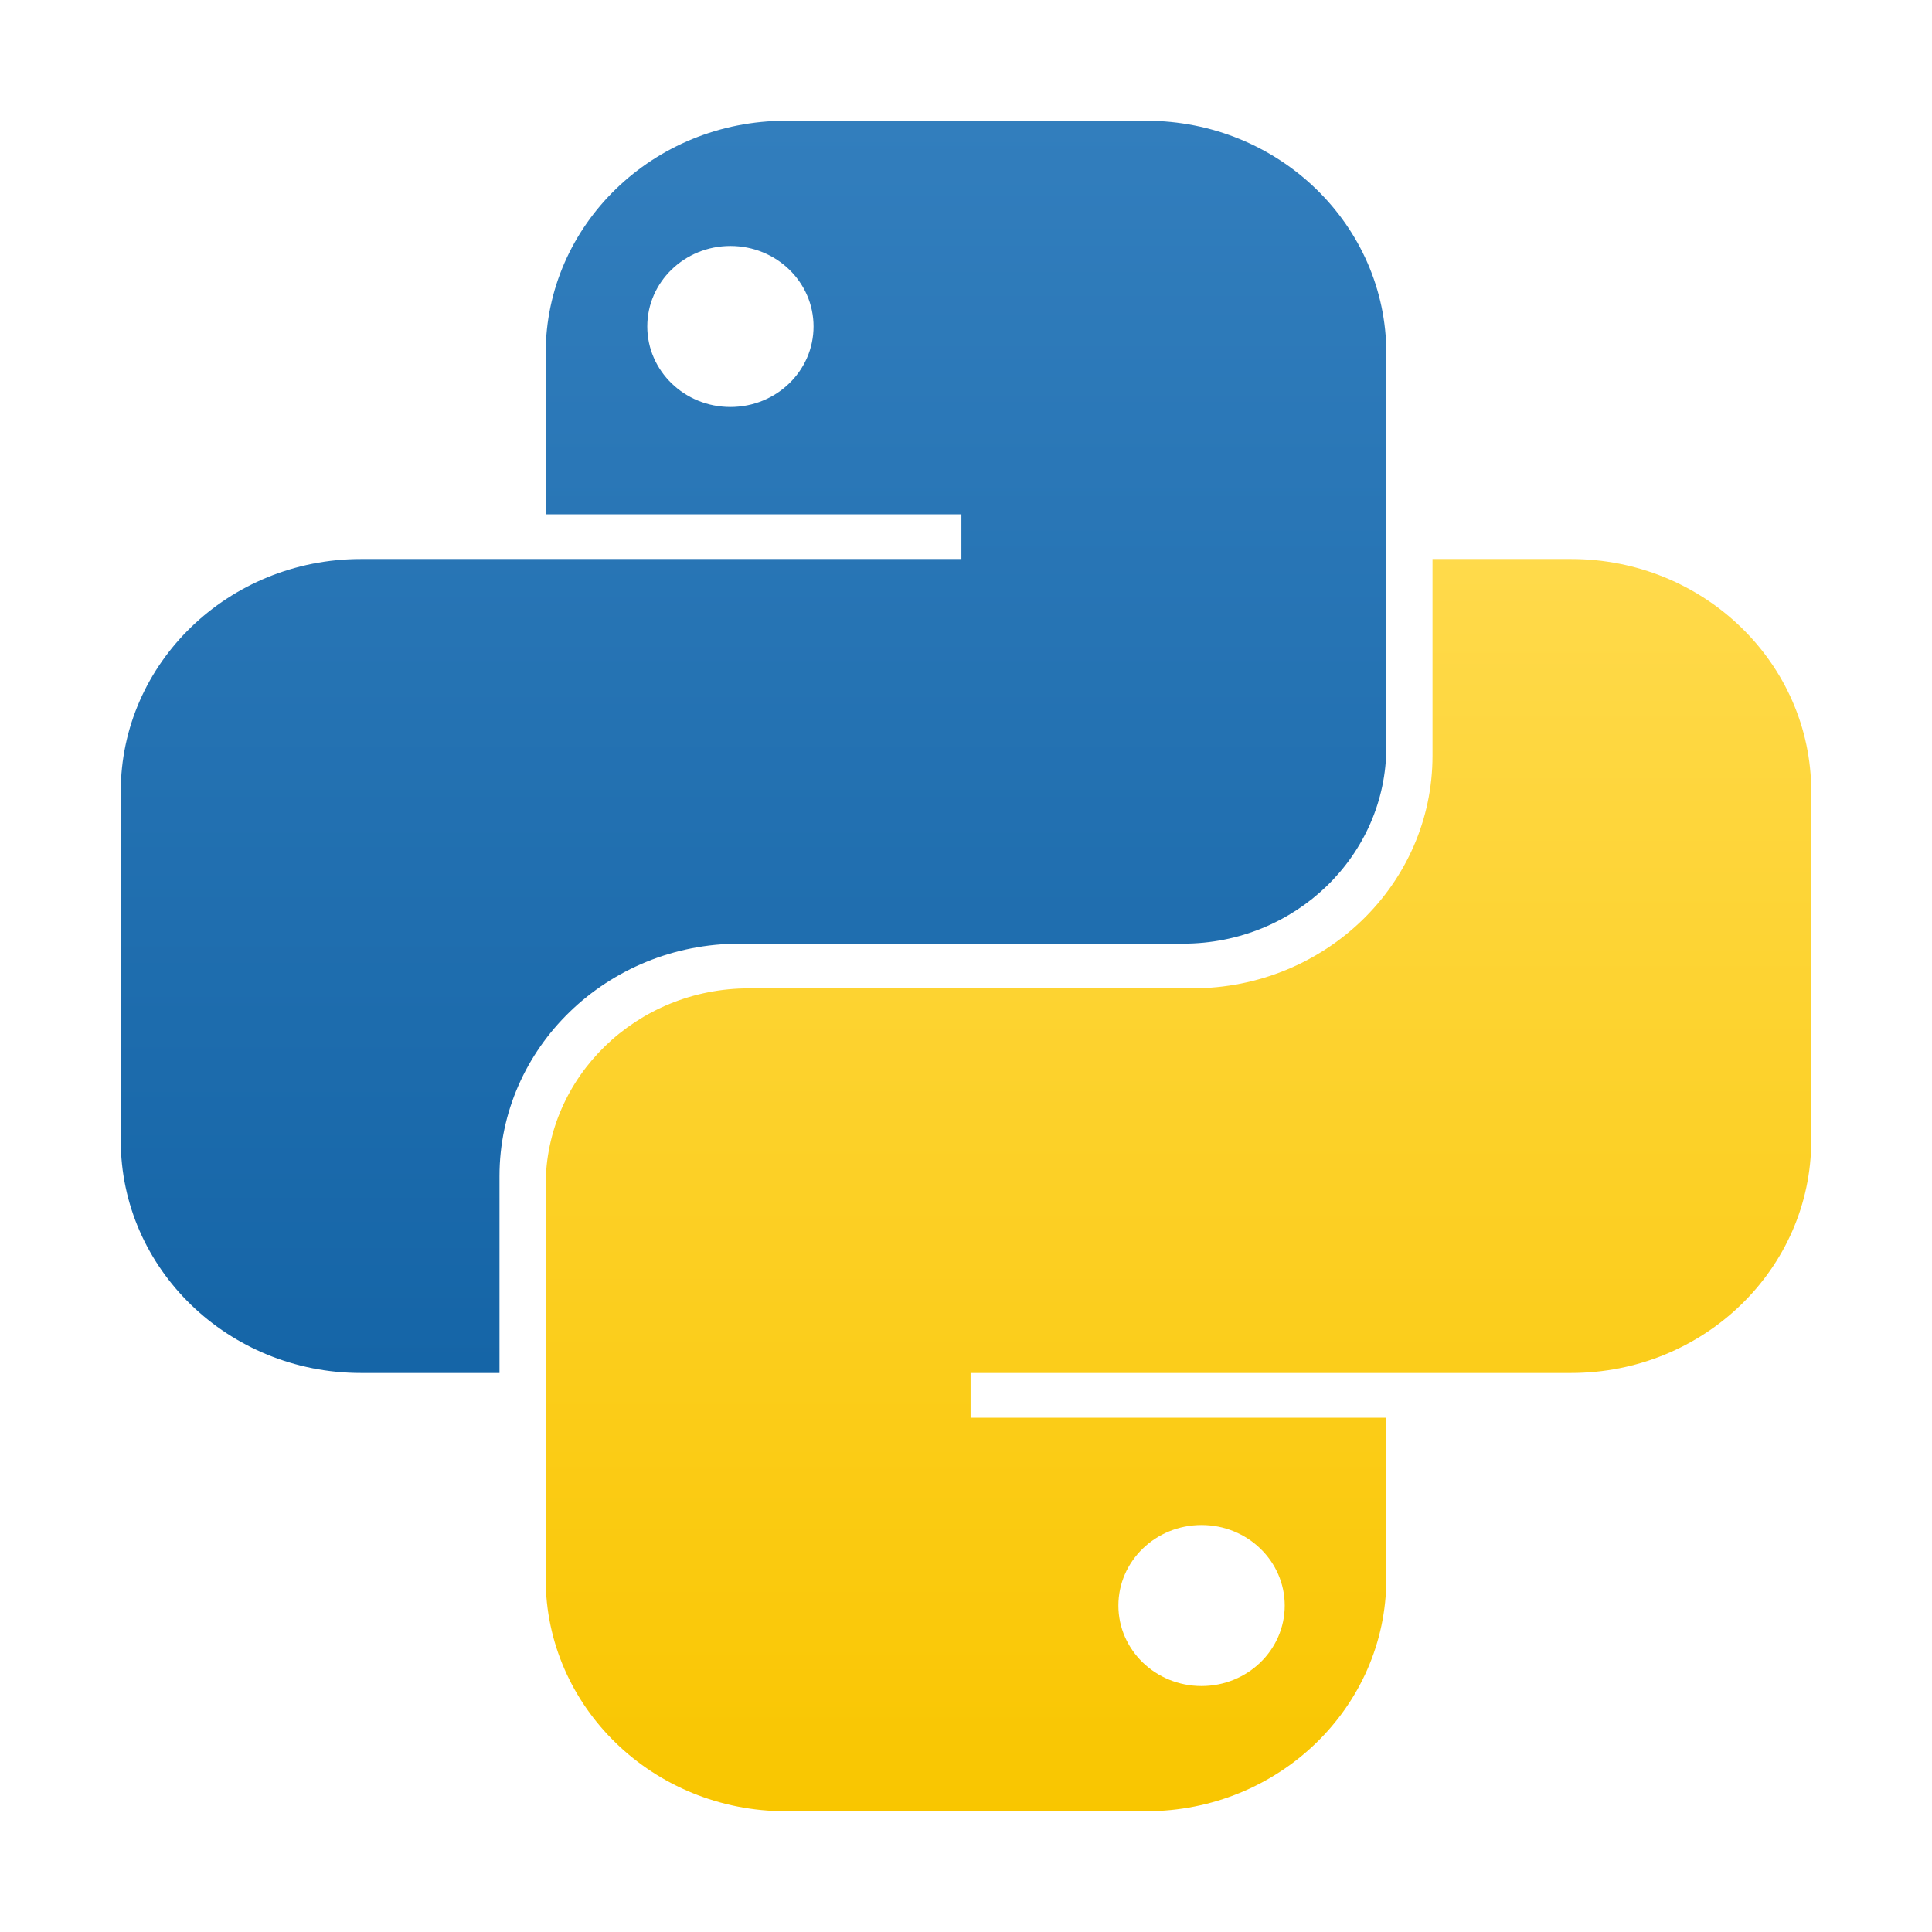
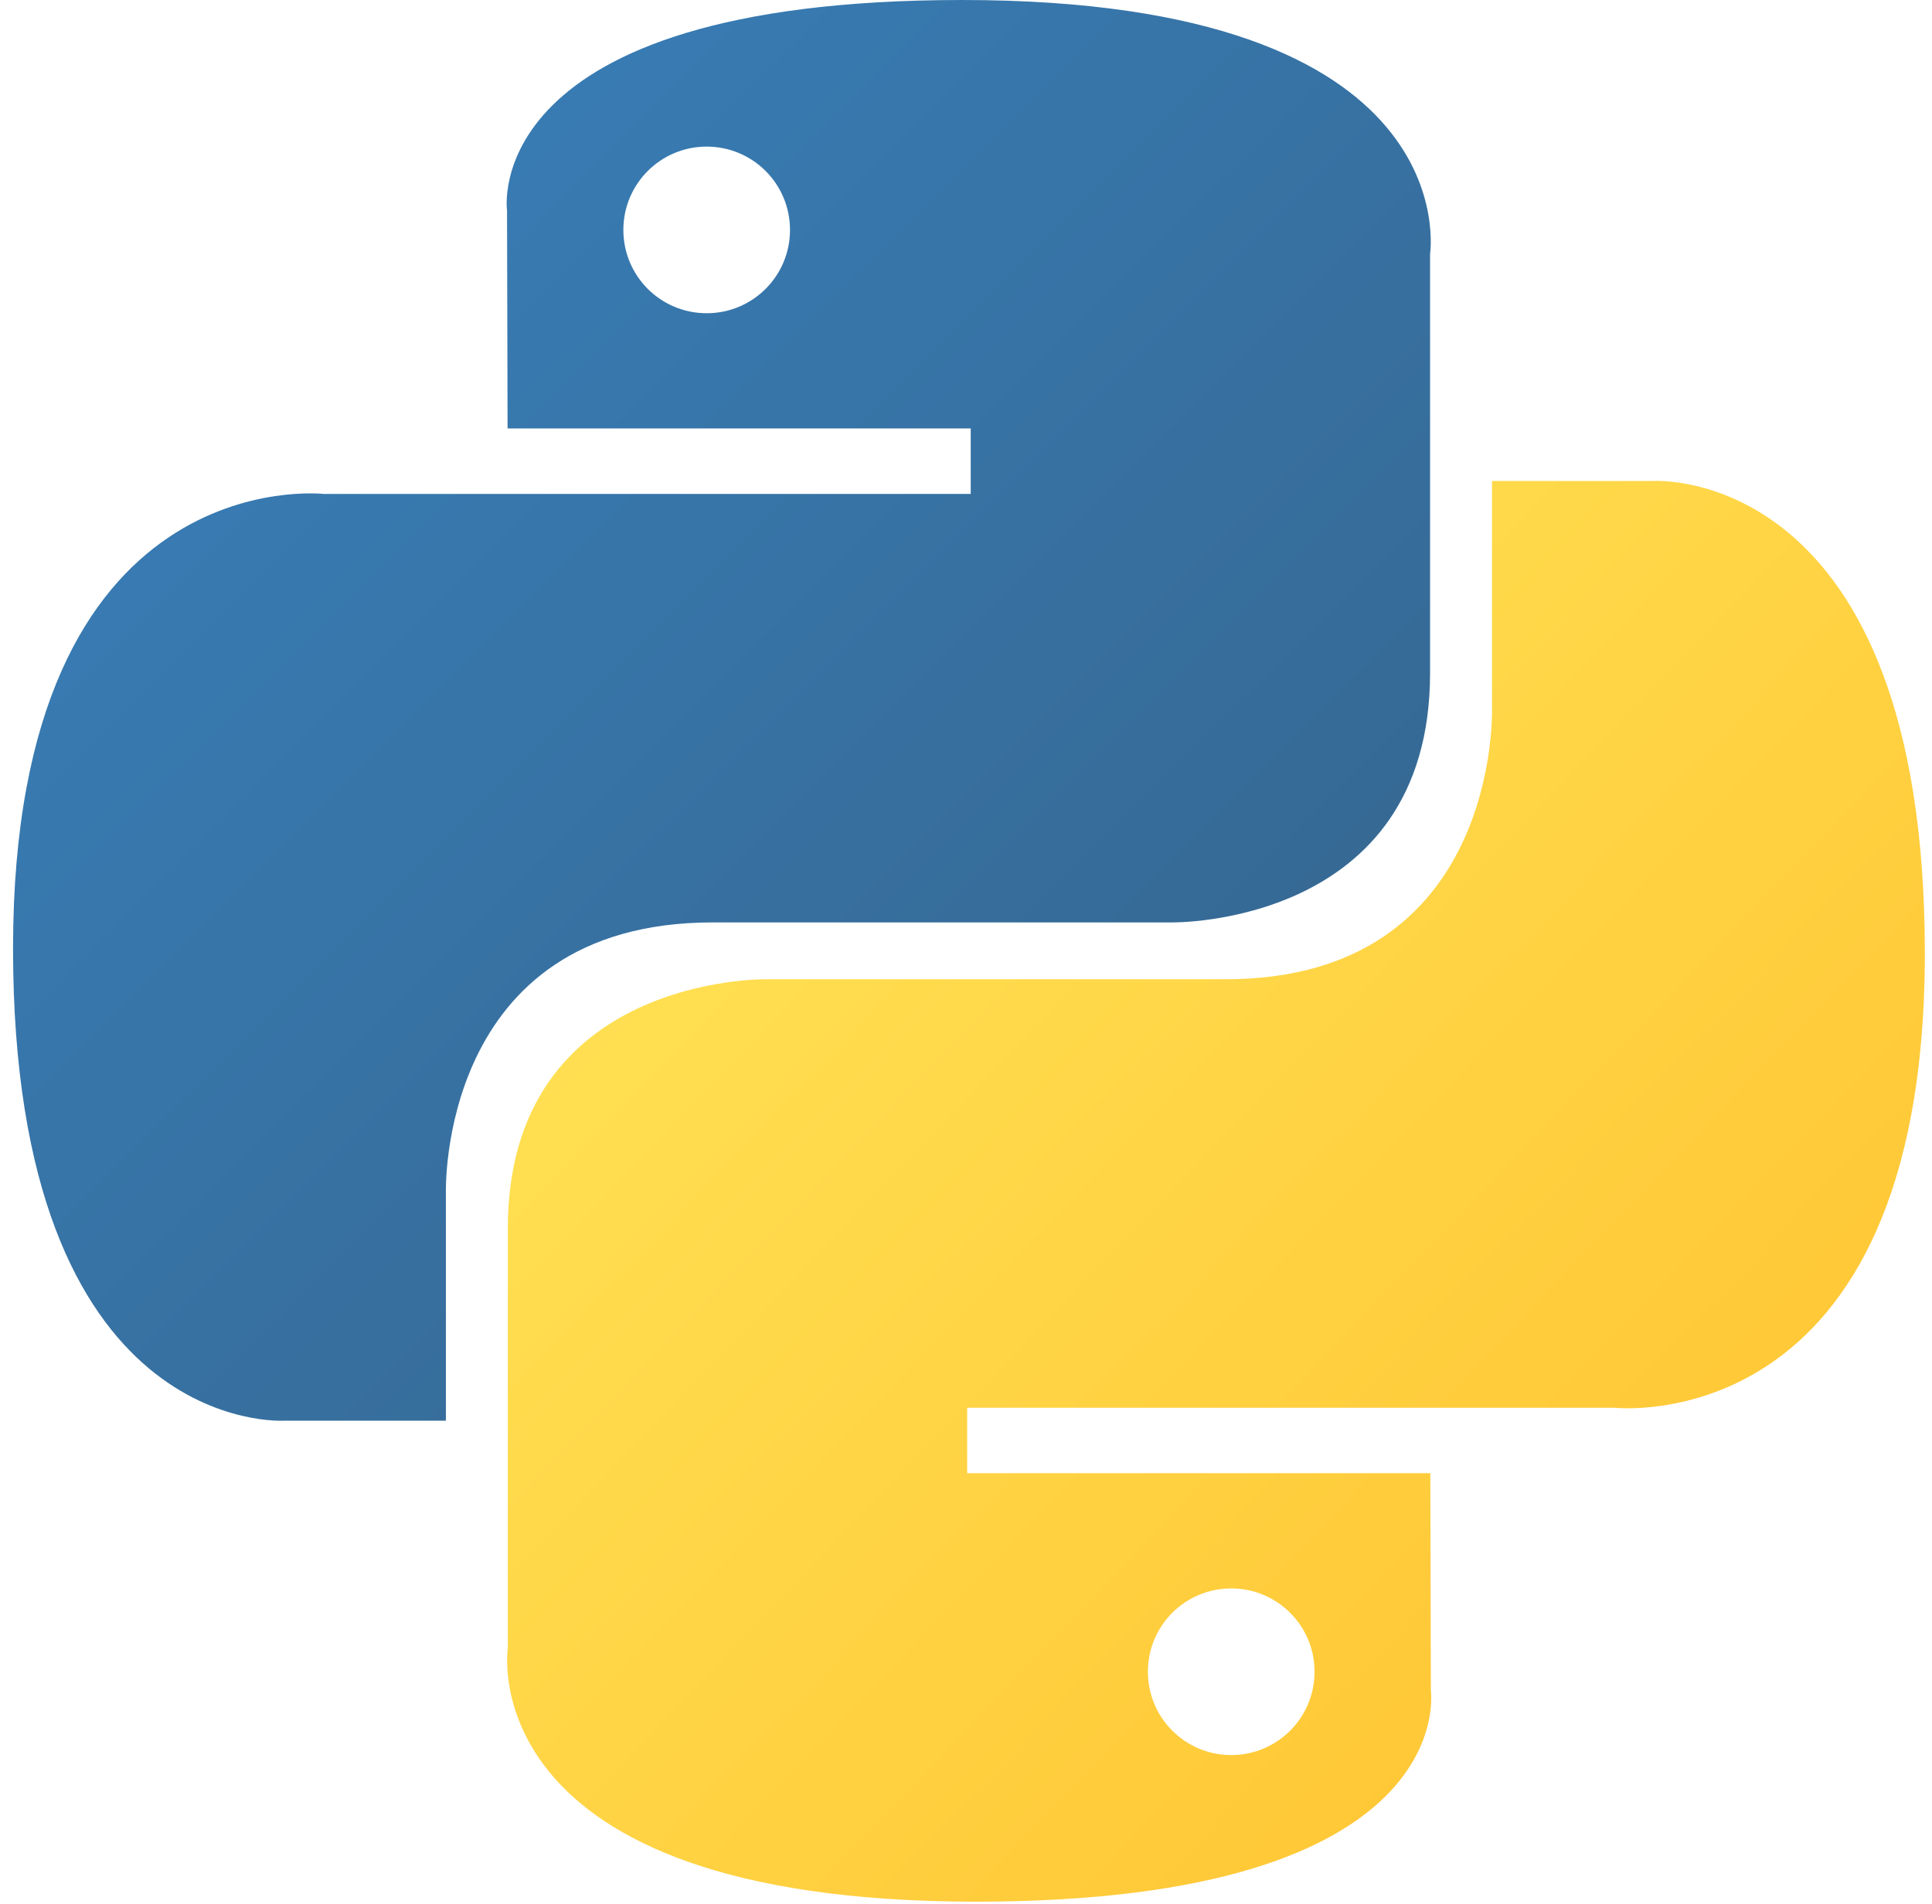
- <svg xmlns="http://www.w3.org/2000/svg" width="800px" height="800px" viewBox="0 0 32 32" fill="none">
-   <path fill-rule="evenodd" clip-rule="evenodd" d="M13.016 2C10.819 2 9.038 3.725 9.038 5.852V8.519H15.924V9.259H5.978C3.781 9.259 2 10.984 2 13.111L2 18.889C2 21.016 3.781 22.741 5.978 22.741H8.273V19.482C8.273 17.354 10.054 15.63 12.251 15.63H19.596C21.455 15.63 22.962 14.17 22.962 12.37V5.852C22.962 3.725 21.181 2 18.984 2H13.016ZM12.098 6.741C12.859 6.741 13.475 6.144 13.475 5.407C13.475 4.671 12.859 4.074 12.098 4.074C11.338 4.074 10.721 4.671 10.721 5.407C10.721 6.144 11.338 6.741 12.098 6.741Z" fill="url(#paint0_linear_87_8204)" />
-   <path fill-rule="evenodd" clip-rule="evenodd" d="M18.983 30C21.18 30 22.962 28.276 22.962 26.148V23.482L16.076 23.482L16.076 22.741L26.022 22.741C28.219 22.741 30 21.016 30 18.889V13.111C30 10.984 28.219 9.259 26.022 9.259L23.727 9.259V12.518C23.727 14.646 21.945 16.37 19.748 16.37L12.404 16.37C10.545 16.37 9.038 17.83 9.038 19.63L9.038 26.148C9.038 28.276 10.819 30 13.016 30H18.983ZM19.901 25.259C19.141 25.259 18.524 25.856 18.524 26.593C18.524 27.329 19.141 27.926 19.901 27.926C20.662 27.926 21.279 27.329 21.279 26.593C21.279 25.856 20.662 25.259 19.901 25.259Z" fill="url(#paint1_linear_87_8204)" />
+ <svg xmlns="http://www.w3.org/2000/svg" width="138" height="136" viewBox="0 0 138 136" fill="none">
+   <path d="M68.718 0C34.052 2.47339e-06 36.217 15.034 36.217 15.034L36.255 30.608H69.337V35.285H23.115C23.115 35.285 0.932 32.769 0.932 67.748C0.932 102.727 20.294 101.486 20.294 101.486H31.849V85.255C31.849 85.255 31.227 65.893 50.902 65.893C70.578 65.893 83.713 65.893 83.713 65.893C83.713 65.893 102.148 66.191 102.148 48.077C102.148 29.962 102.148 18.125 102.148 18.125C102.148 18.125 104.947 0 68.718 0ZM50.477 10.473C53.769 10.473 56.429 13.133 56.429 16.425C56.429 19.716 53.769 22.376 50.477 22.376C47.186 22.376 44.526 19.716 44.526 16.425C44.526 13.133 47.186 10.473 50.477 10.473Z" fill="url(#paint0_linear_1_923)" />
+   <path d="M69.703 135.846C104.37 135.846 102.205 120.813 102.205 120.813L102.166 105.238H69.085V100.562H115.306C115.306 100.562 137.489 103.078 137.489 68.099C137.489 33.12 118.127 34.36 118.127 34.36H106.572V50.592C106.572 50.592 107.195 69.954 87.519 69.954C67.843 69.954 54.708 69.954 54.708 69.954C54.708 69.954 36.273 69.656 36.273 87.77C36.273 105.884 36.273 117.721 36.273 117.721C36.273 117.721 33.474 135.846 69.703 135.846ZM87.944 125.373C84.653 125.373 81.993 122.713 81.993 119.421C81.993 116.13 84.653 113.47 87.944 113.47C91.235 113.47 93.896 116.13 93.896 119.421C93.896 122.713 91.235 125.373 87.944 125.373Z" fill="url(#paint1_linear_1_923)" />
  <defs>
-     <linearGradient id="paint0_linear_87_8204" x1="12.481" y1="2" x2="12.481" y2="22.741" gradientUnits="userSpaceOnUse">
-       <stop stop-color="#327EBD" />
-       <stop offset="1" stop-color="#1565A7" />
+     <linearGradient id="paint0_linear_1_923" x1="14.055" y1="11.874" x2="81.579" y2="79.624" gradientUnits="userSpaceOnUse">
+       <stop stop-color="#387EB8" />
+       <stop offset="1" stop-color="#366994" />
    </linearGradient>
-     <linearGradient id="paint1_linear_87_8204" x1="19.519" y1="9.259" x2="19.519" y2="30" gradientUnits="userSpaceOnUse">
-       <stop stop-color="#FFDA4B" />
-       <stop offset="1" stop-color="#F9C600" />
+     <linearGradient id="paint1_linear_1_923" x1="55.593" y1="54.973" x2="128.113" y2="124.452" gradientUnits="userSpaceOnUse">
+       <stop stop-color="#FFE052" />
+       <stop offset="1" stop-color="#FFC331" />
    </linearGradient>
  </defs>
</svg>
